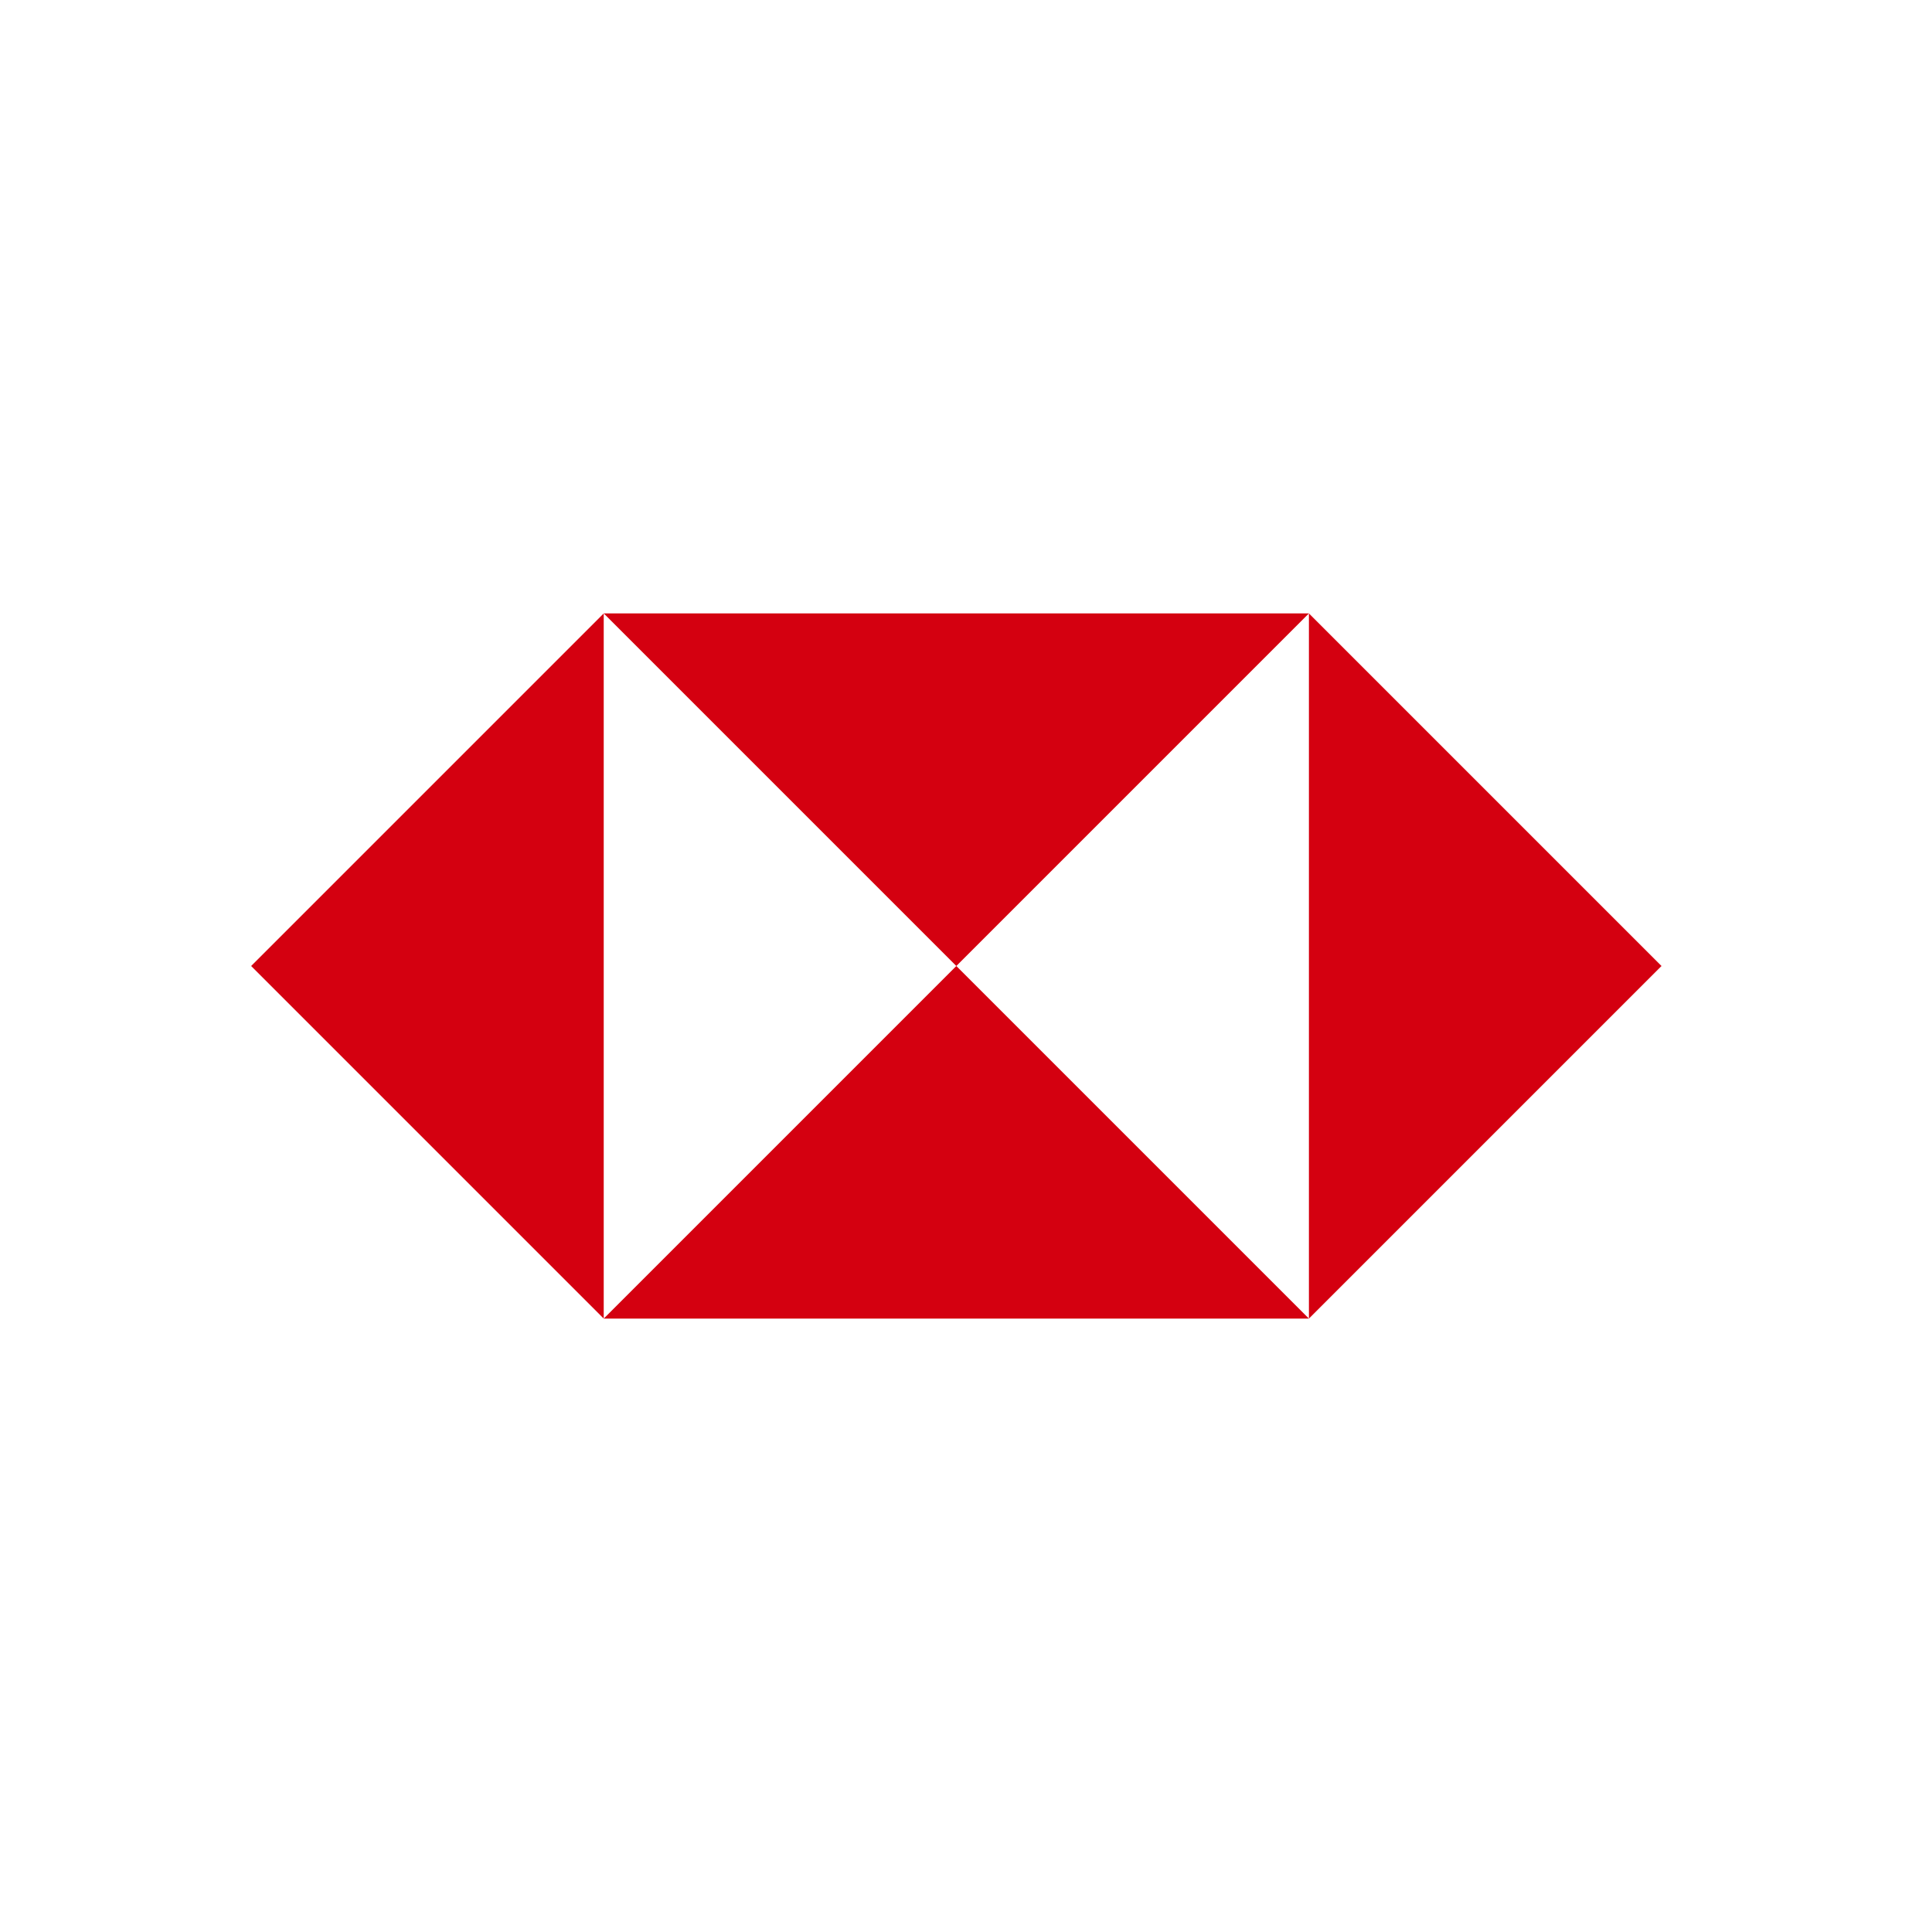
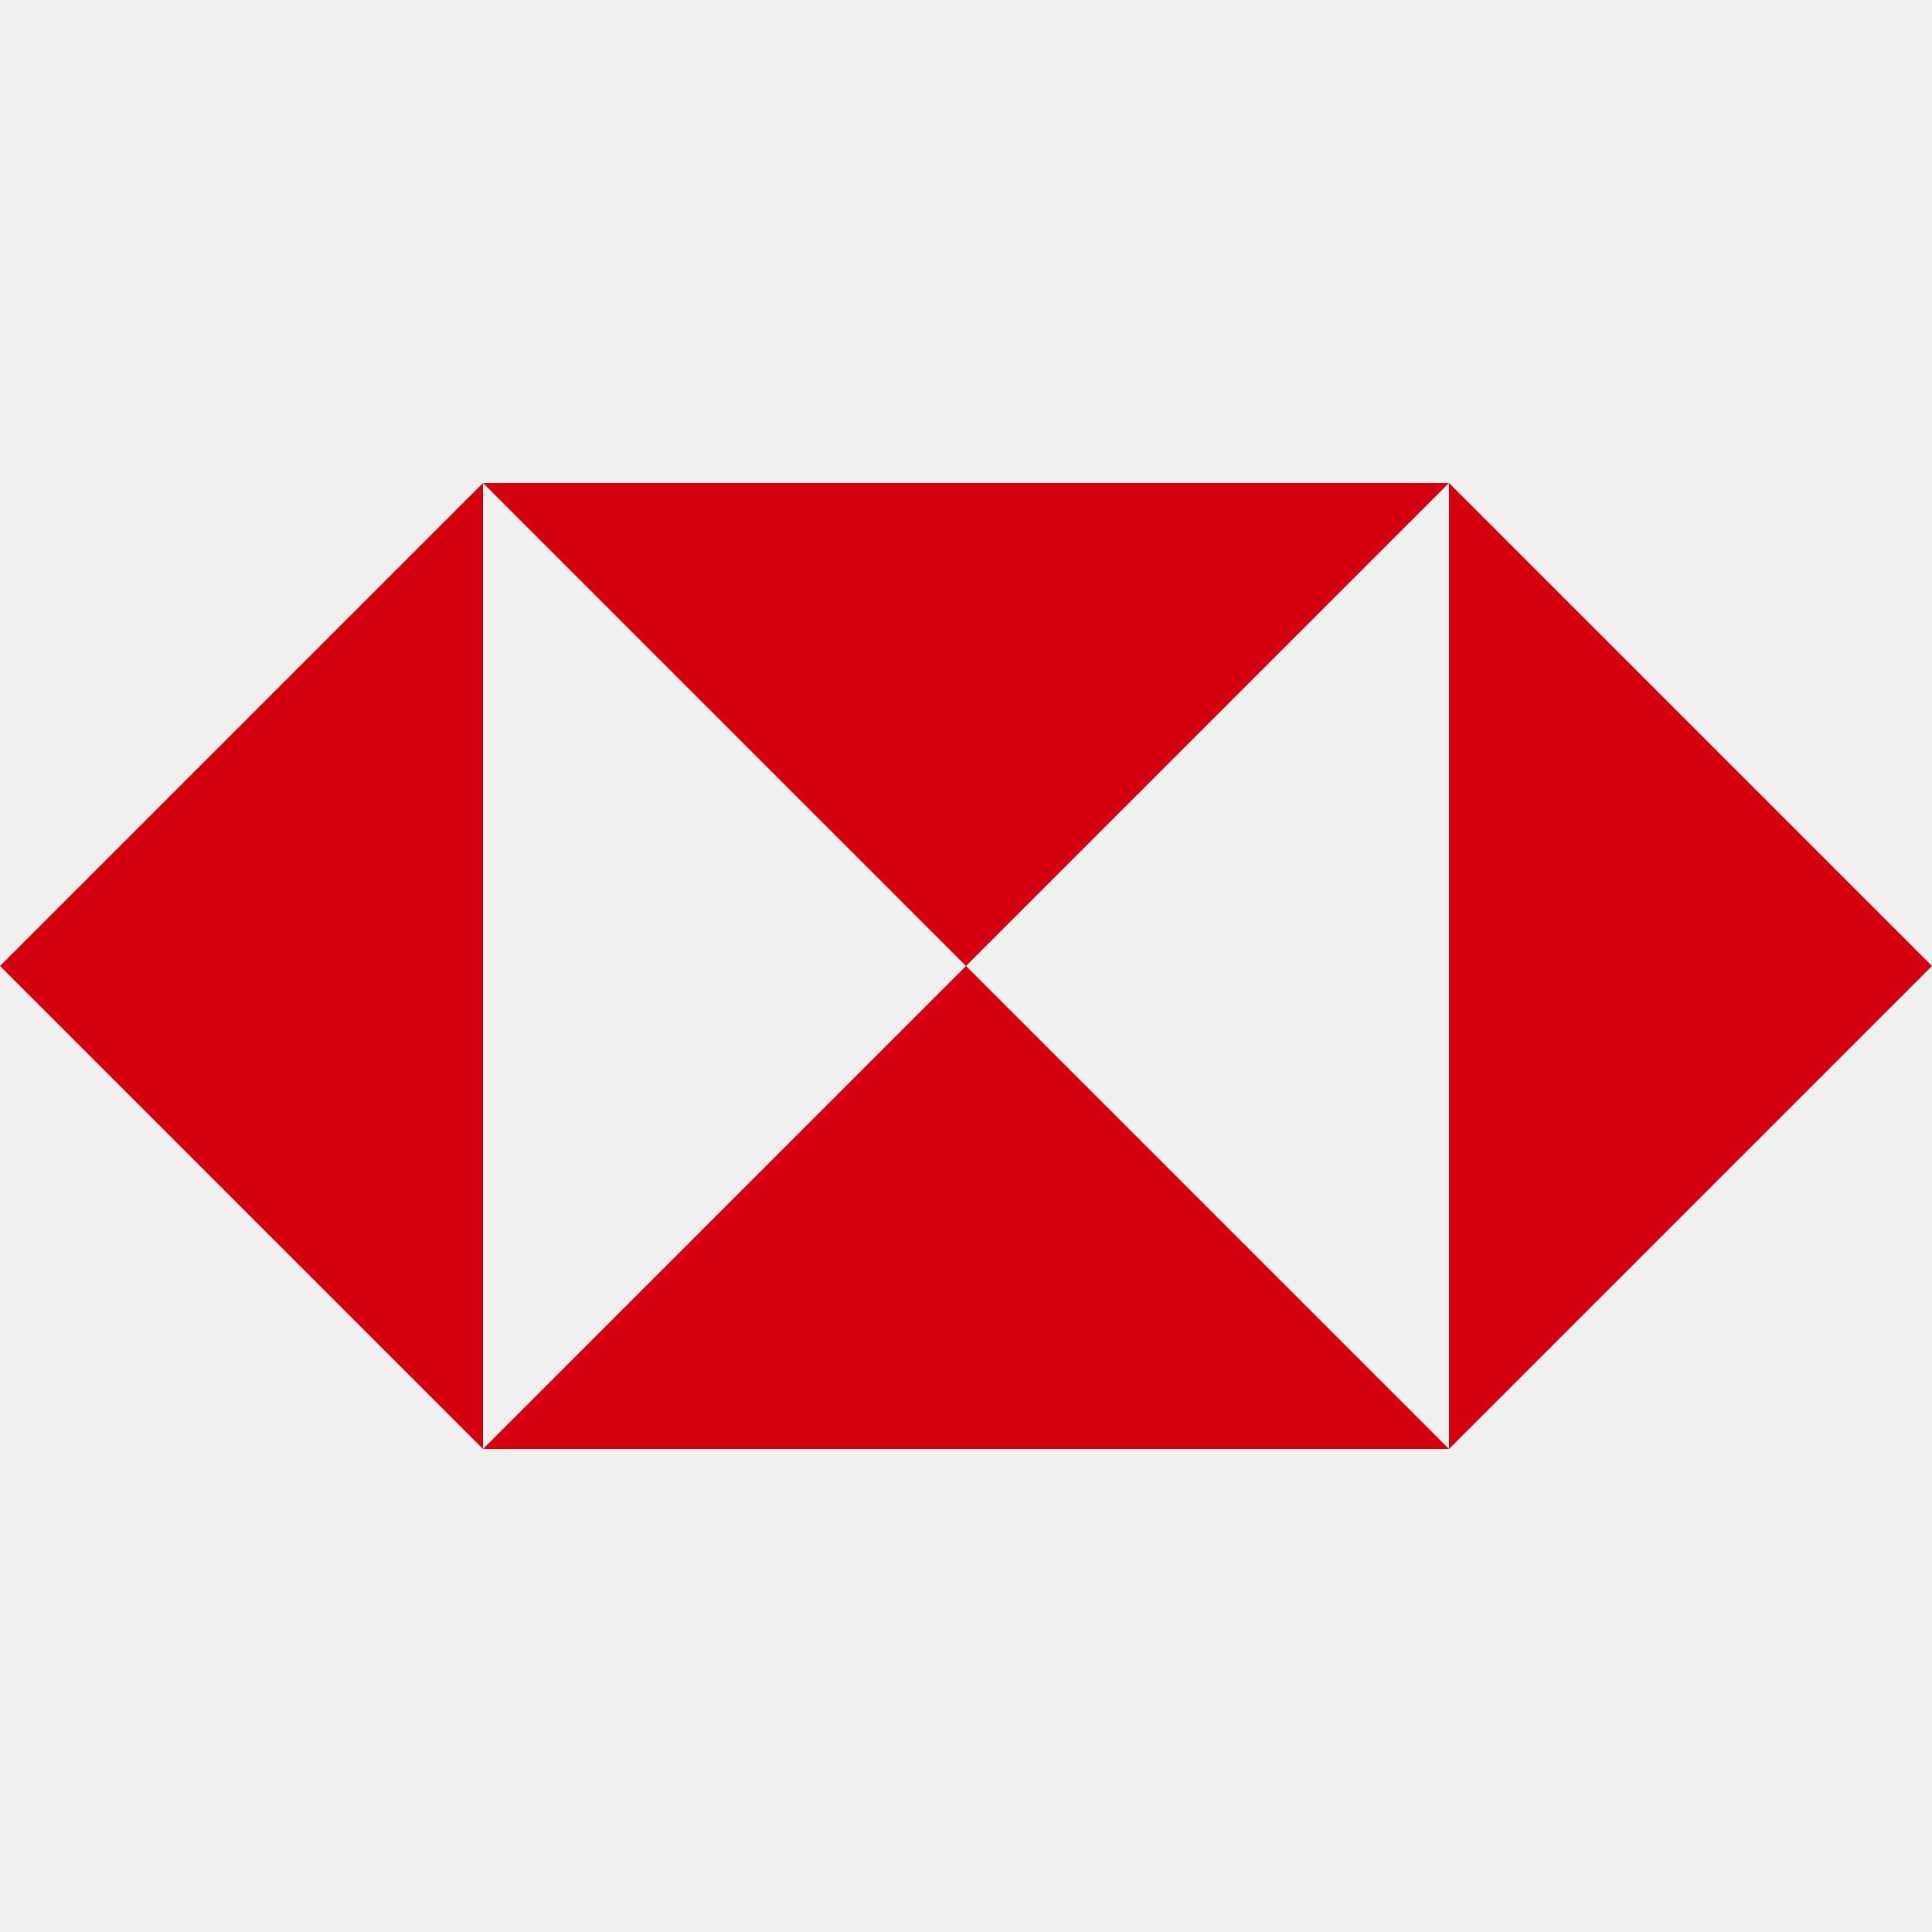
- <svg xmlns="http://www.w3.org/2000/svg" viewBox="0 0 24 24" fill="none">
-   <rect width="24" height="24" fill="white" />
-   <path transform="translate(-0.904297)" fill-rule="evenodd" clip-rule="evenodd" d="M17.164 7.62H8.404L12.784 12L17.164 7.62Z" fill="#D40010" />
-   <path transform="translate(-0.904297)" fill-rule="evenodd" clip-rule="evenodd" d="M8.404 16.38H17.164L12.784 12L8.404 16.38Z" fill="#D40010" />
-   <path transform="translate(-0.904297)" fill-rule="evenodd" clip-rule="evenodd" d="M17.164 7.62V16.38L21.544 12L17.164 7.62Z" fill="#D40010" />
-   <path transform="translate(-0.904297)" fill-rule="evenodd" clip-rule="evenodd" d="M4.024 12L8.404 16.38V7.62L4.024 12Z" fill="#D40010" />
+ <svg xmlns="http://www.w3.org/2000/svg" viewBox="0 0 16 16">
+   <path fill-rule="evenodd" clip-rule="evenodd" d="M12 4H4L8 8L12 4Z" fill="#D40010" />
+   <path fill-rule="evenodd" clip-rule="evenodd" d="M4 12H12L8 8L4 12Z" fill="#D40010" />
+   <path fill-rule="evenodd" clip-rule="evenodd" d="M12 4V12L16 8L12 4Z" fill="#D40010" />
+   <path fill-rule="evenodd" clip-rule="evenodd" d="M0 8L4 12V4L0 8Z" fill="#D40010" />
</svg>
